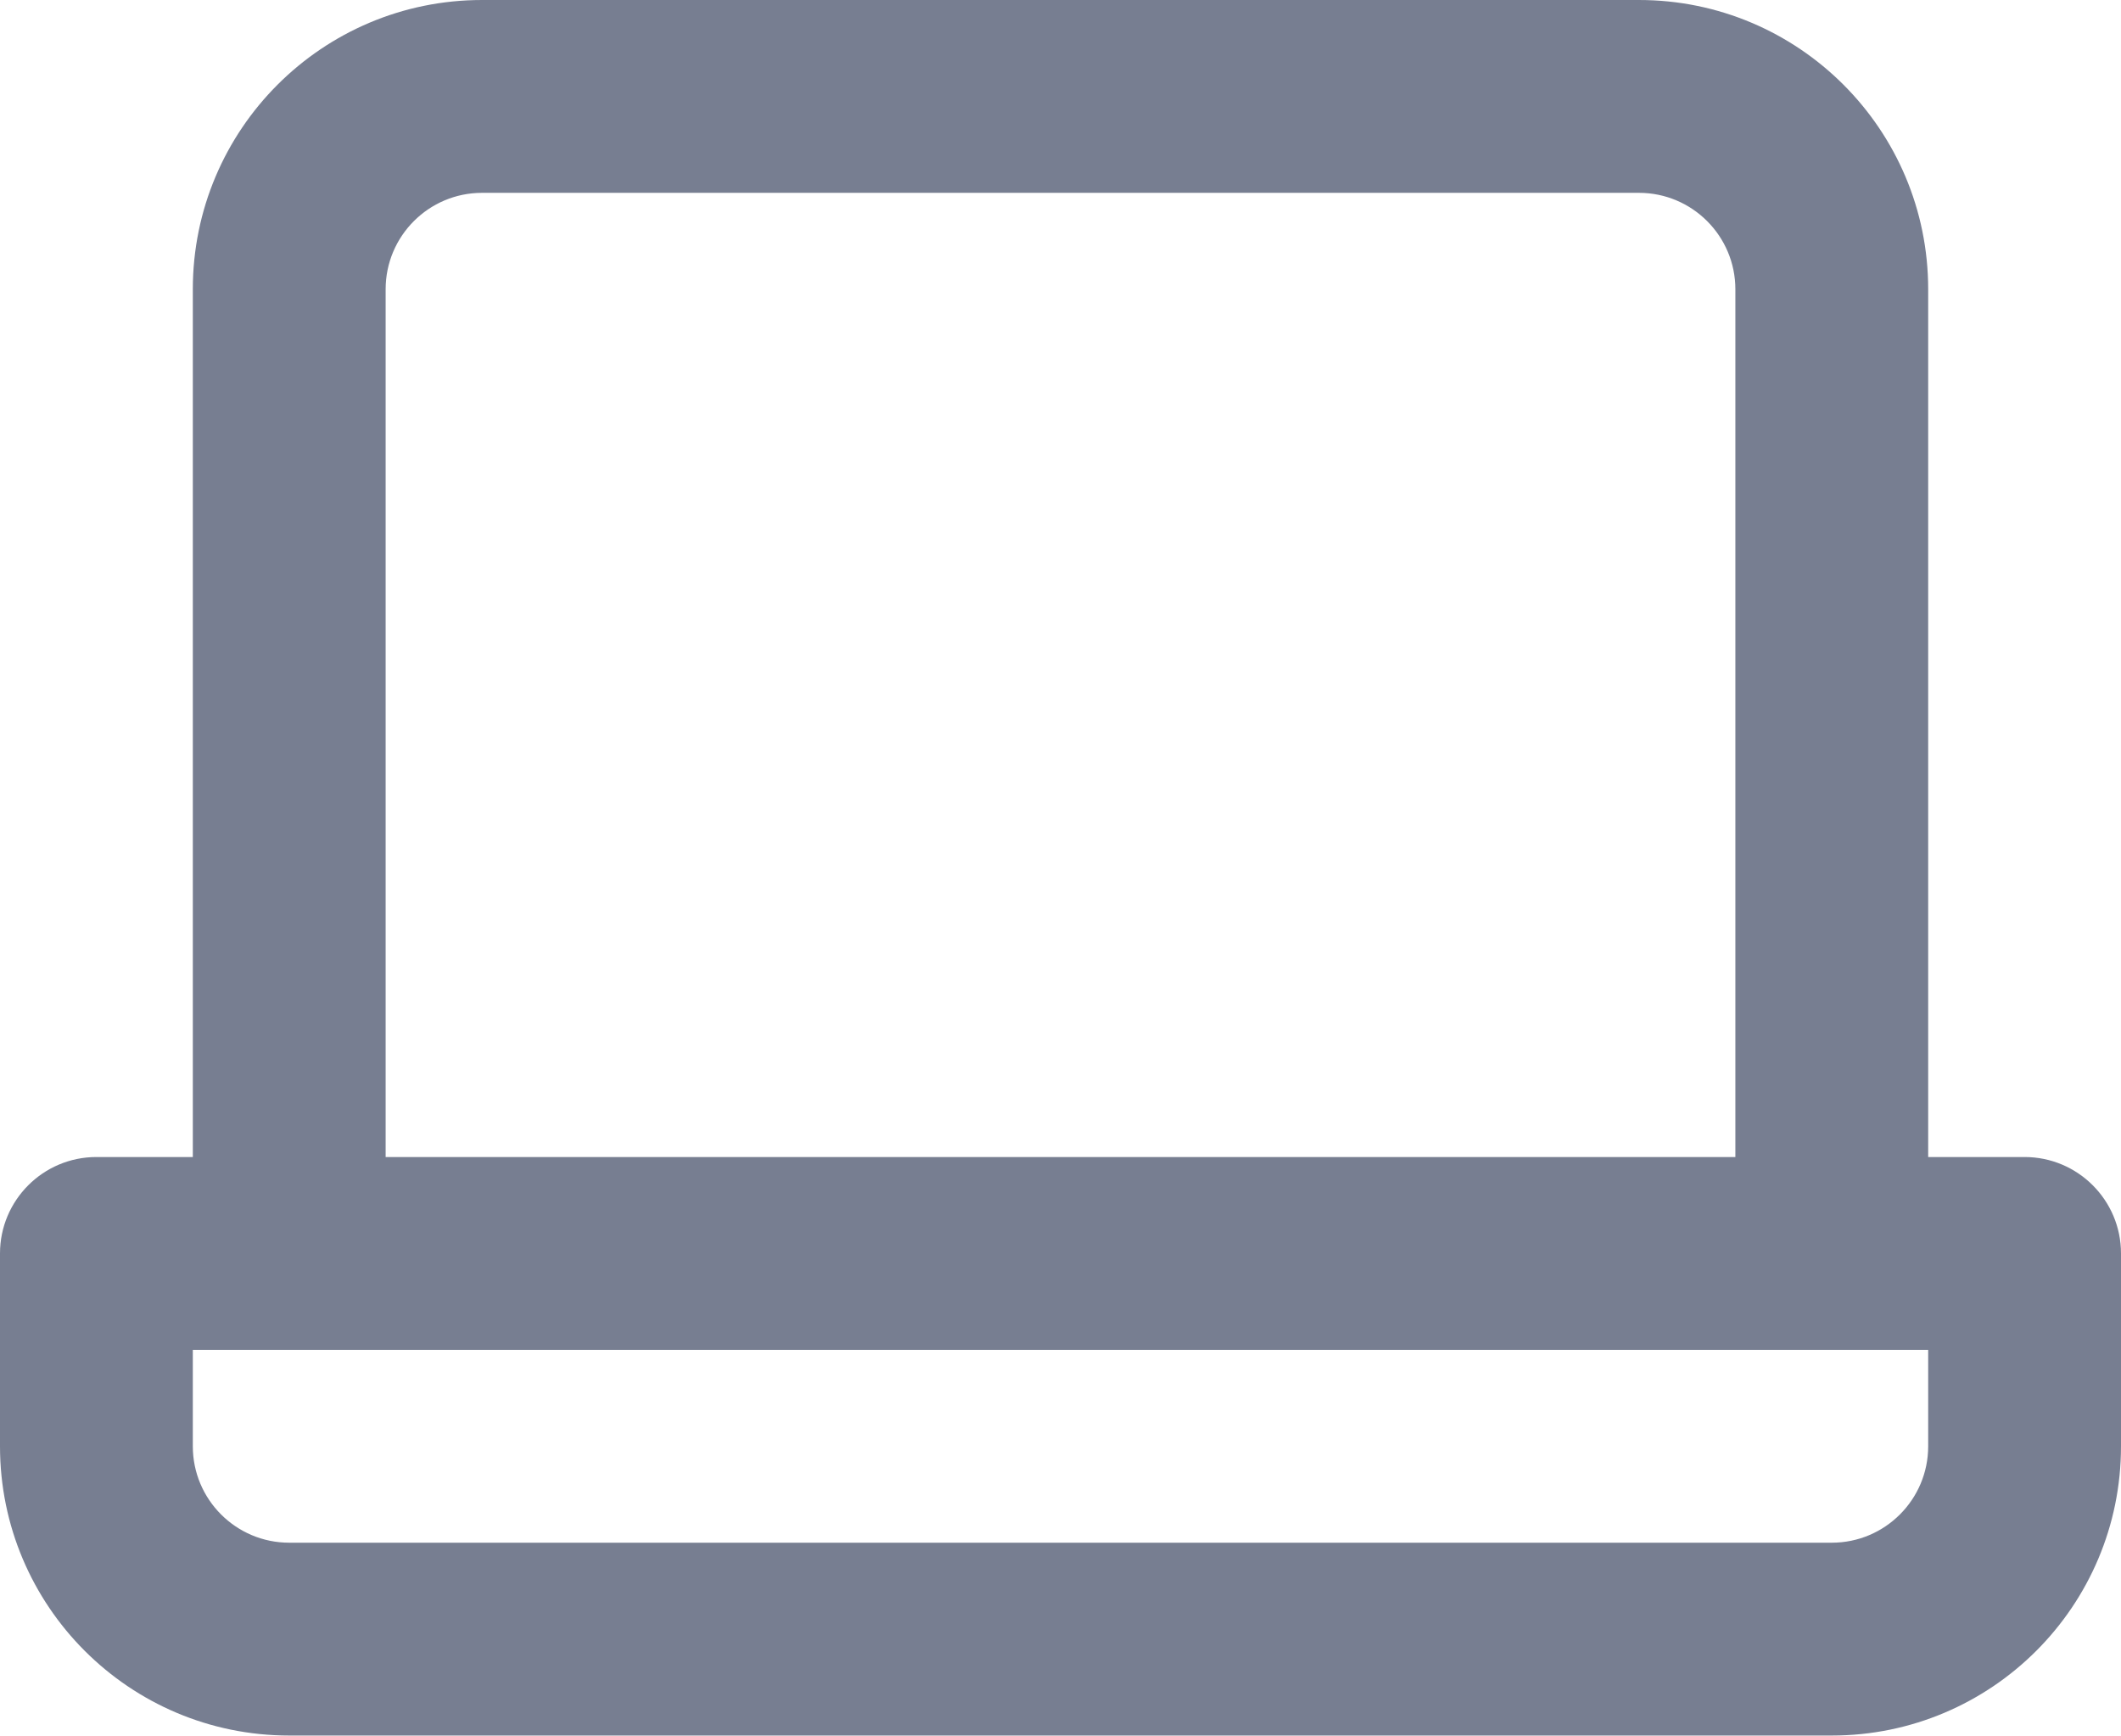
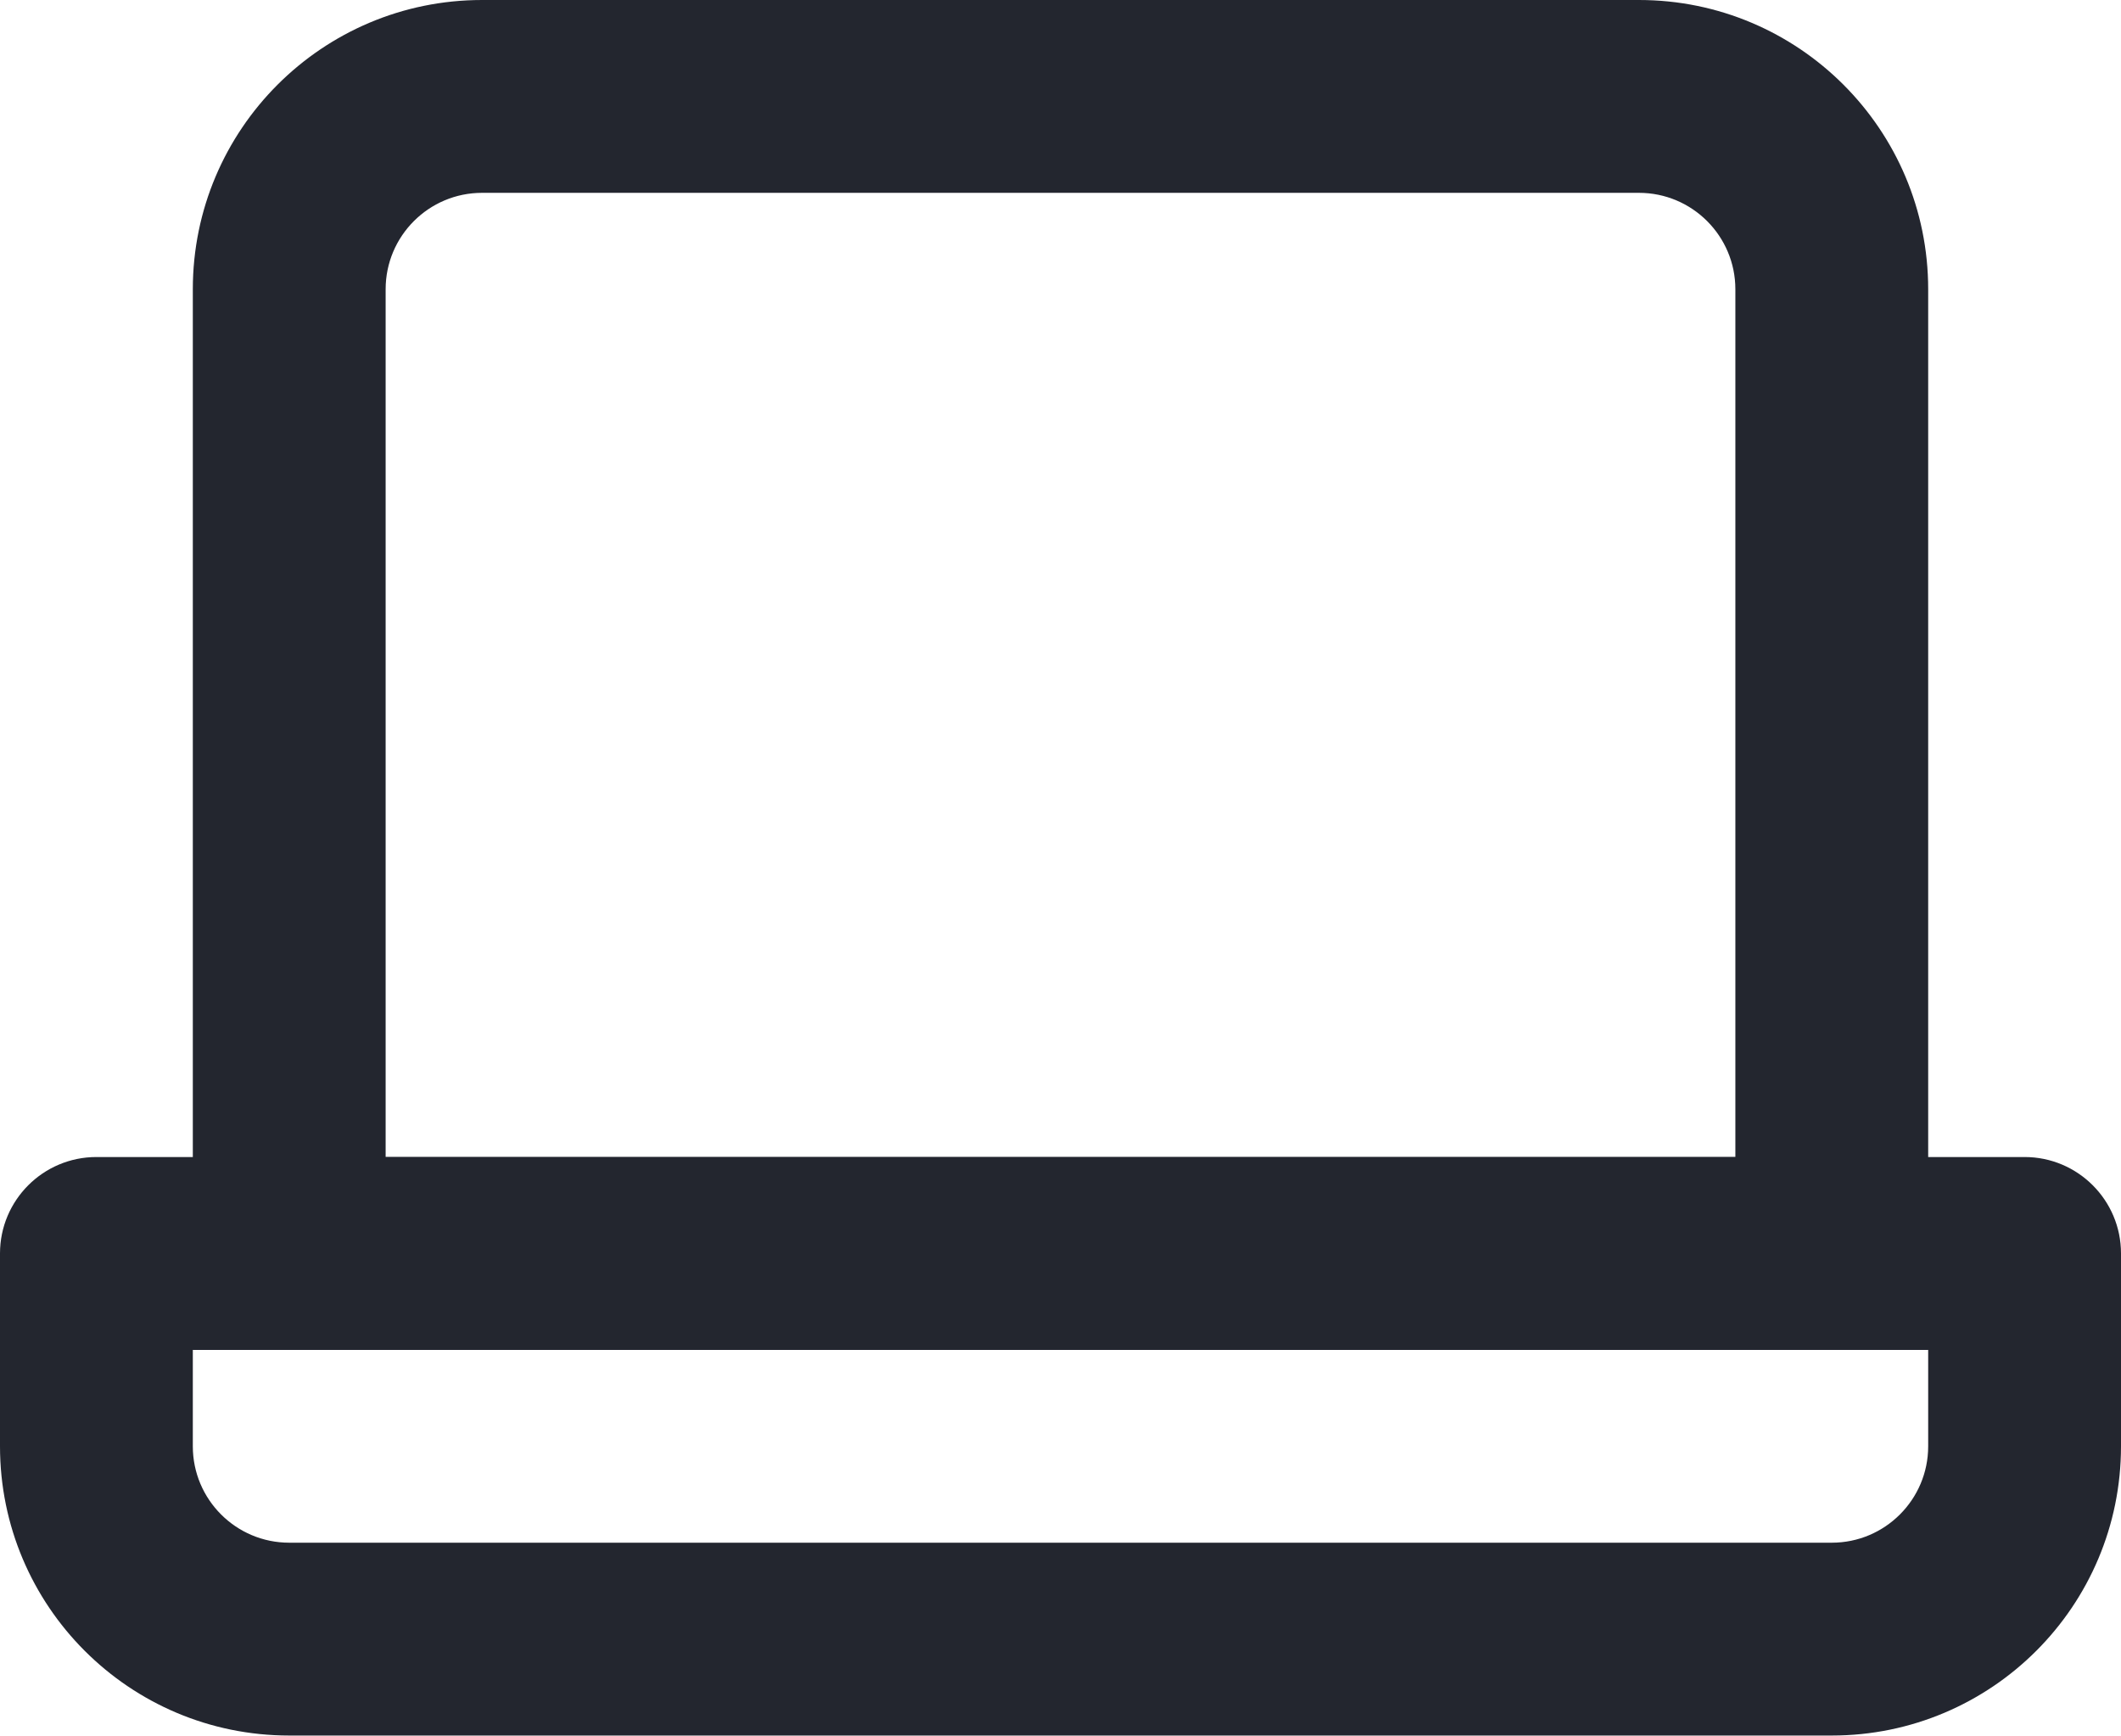
<svg xmlns="http://www.w3.org/2000/svg" width="22" height="18" viewBox="0 0 22 18" fill="none">
-   <path fill-rule="evenodd" clip-rule="evenodd" d="M4 12L4 3C4 2.448 4.448 2 5 2L17 2C17.552 2 18 2.448 18 3V12L4 12ZM2 12L2 3C2 1.343 3.343 0 5 0H17C18.657 0 20 1.343 20 3V12H21C21.552 12 22 12.448 22 13V15C22 16.657 20.657 18 19 18H3C1.343 18 0 16.657 0 15V13C0 12.448 0.448 12 1 12H2ZM2 14V15C2 15.552 2.448 16 3 16L19 16C19.552 16 20 15.552 20 15V14L2 14Z" fill="#777E91" />
+   <path fill-rule="evenodd" clip-rule="evenodd" d="M4 3L4 12L18 12L18 3C18 2.448 17.552 2 17 2L5 2C4.448 2 4 2.448 4 3ZM2 14L20 14L20 3C20 1.343 18.657 2.2558e-07 17 2.98003e-07L5 8.2254e-07C3.343 8.94964e-07 2 1.343 2 3L2 14Z" fill="#23262F" />
+   <path fill-rule="evenodd" clip-rule="evenodd" d="M2 14L2 15C2 15.552 2.448 16 3 16L19 16C19.552 16 20 15.552 20 15L20 14L2 14ZM-1.31134e-07 15C-5.87108e-08 16.657 1.343 18 3 18L19 18C20.657 18 22 16.657 22 15L22 13C22 12.448 21.552 12 21 12L1 12C0.448 12 -2.42698e-07 12.448 -2.18557e-07 13L-1.31134e-07 15Z" fill="#23262F" />
</svg>
